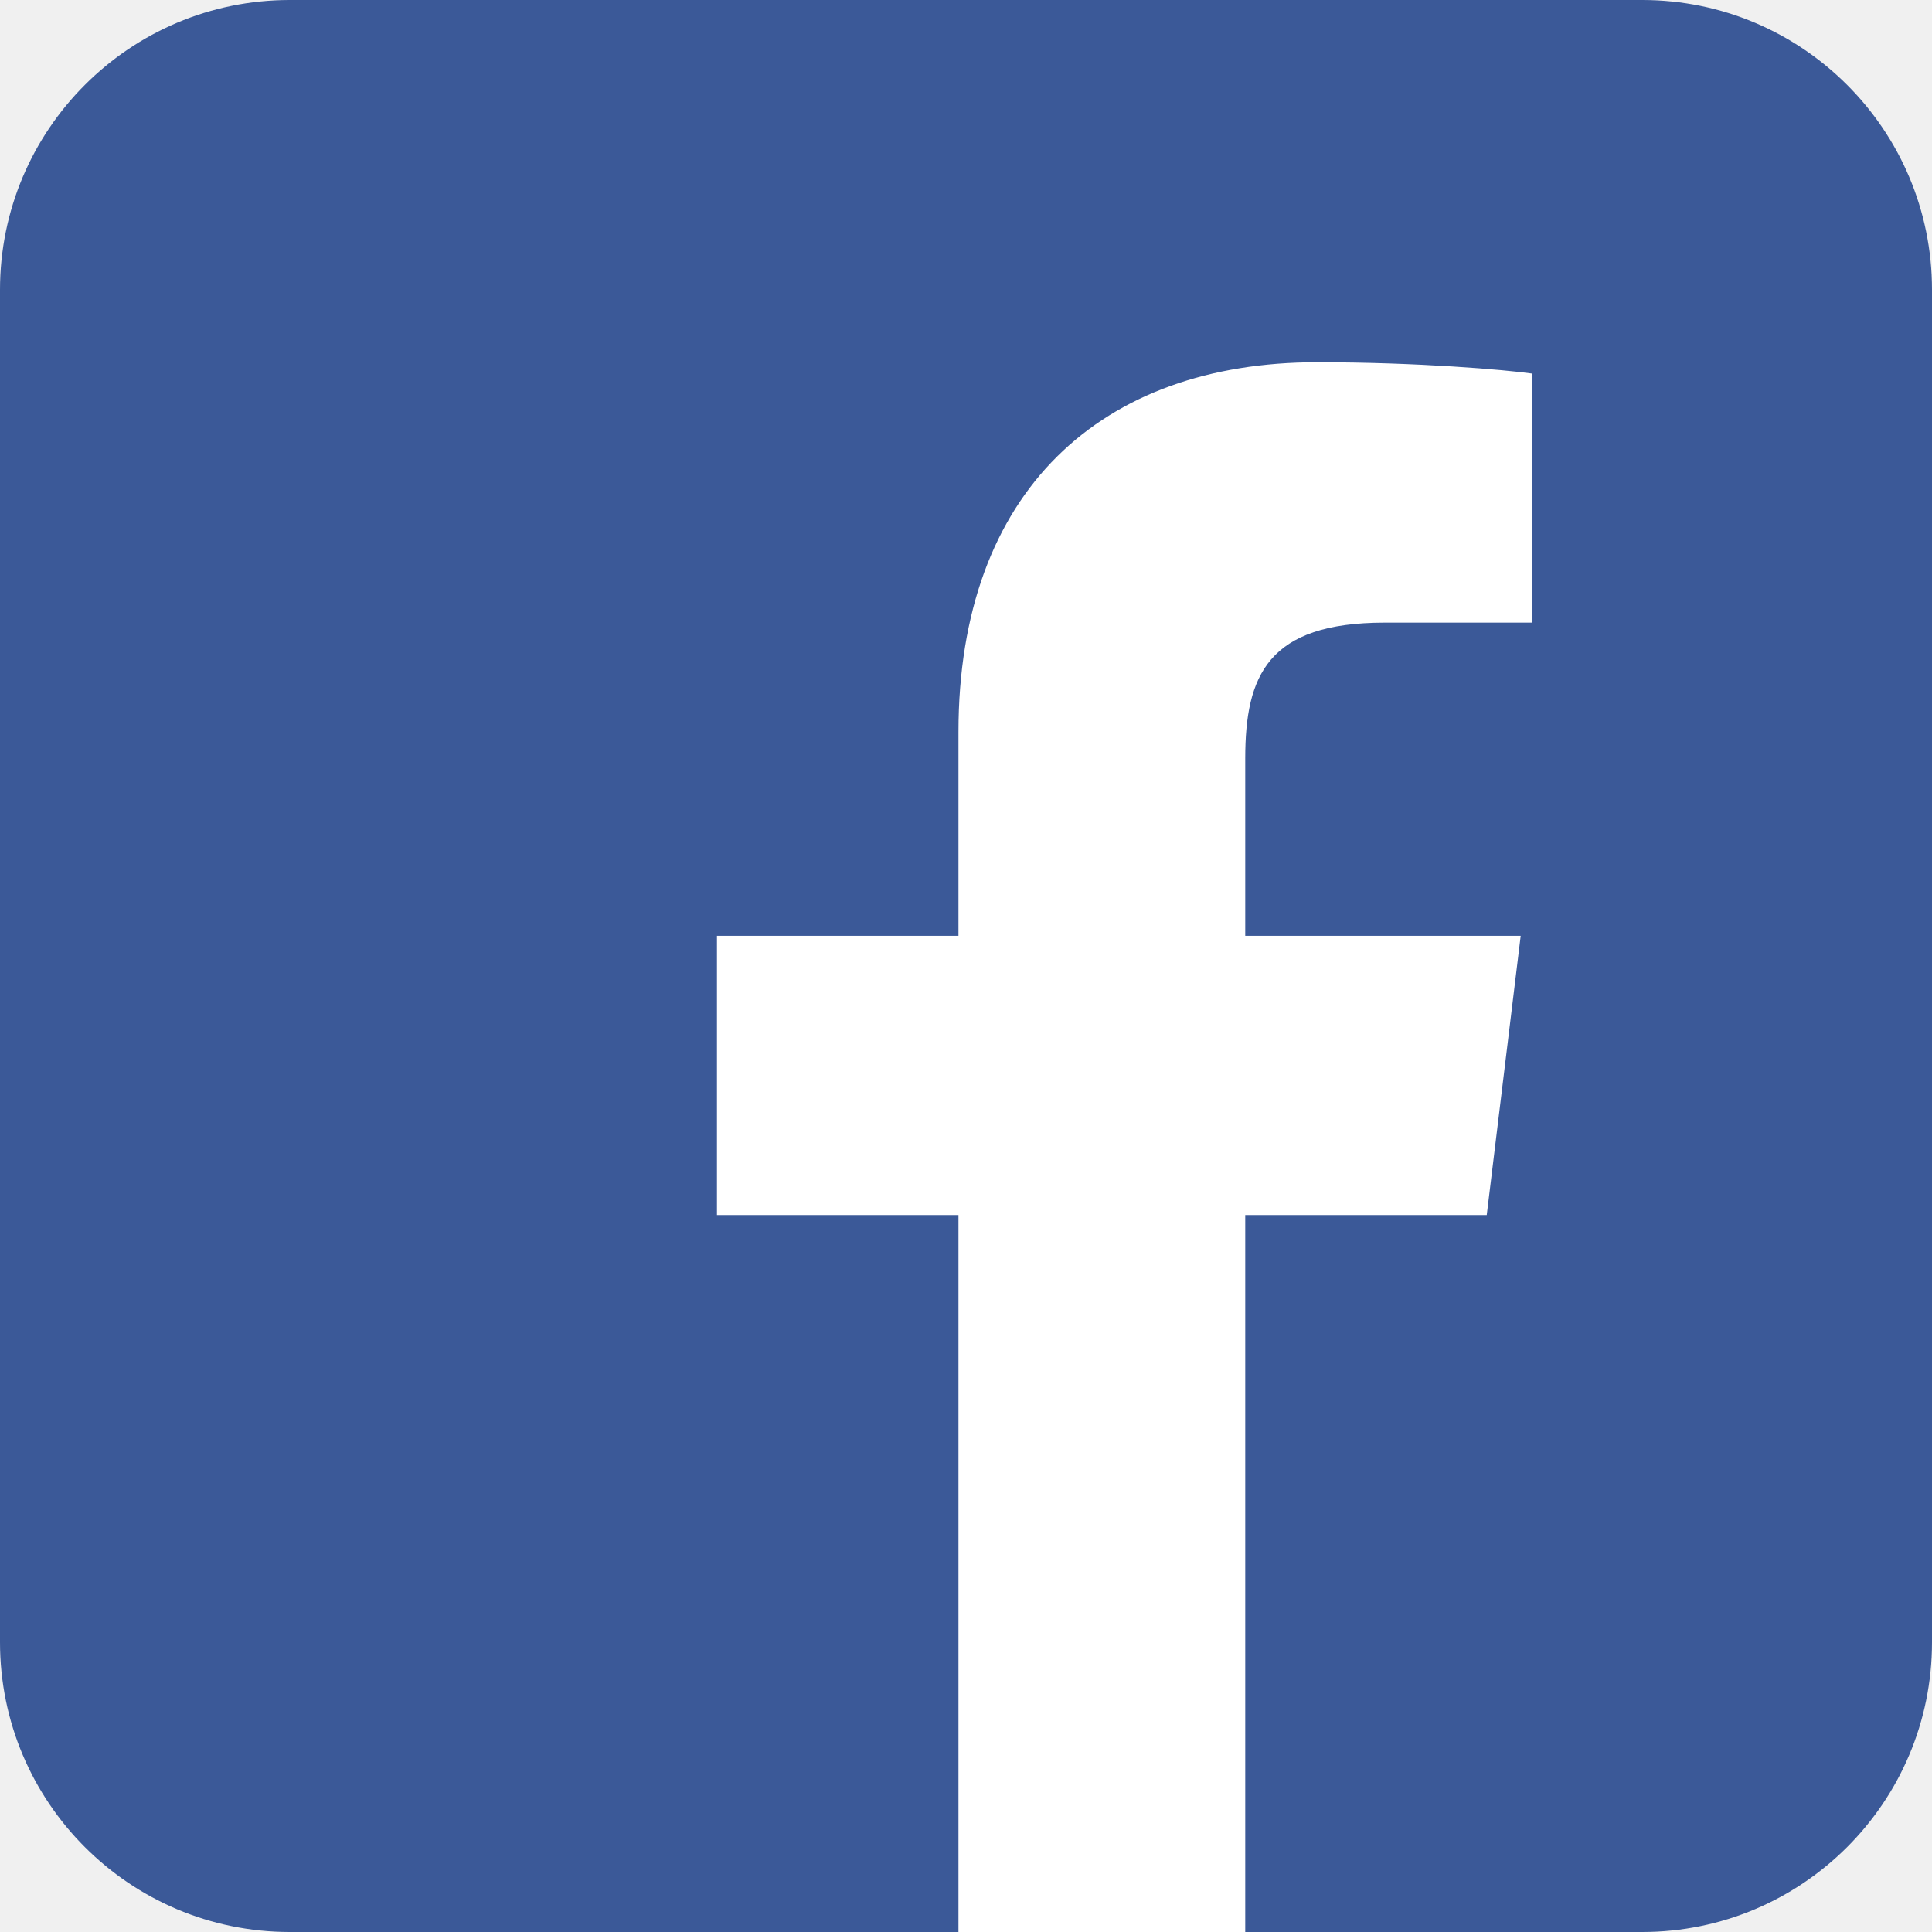
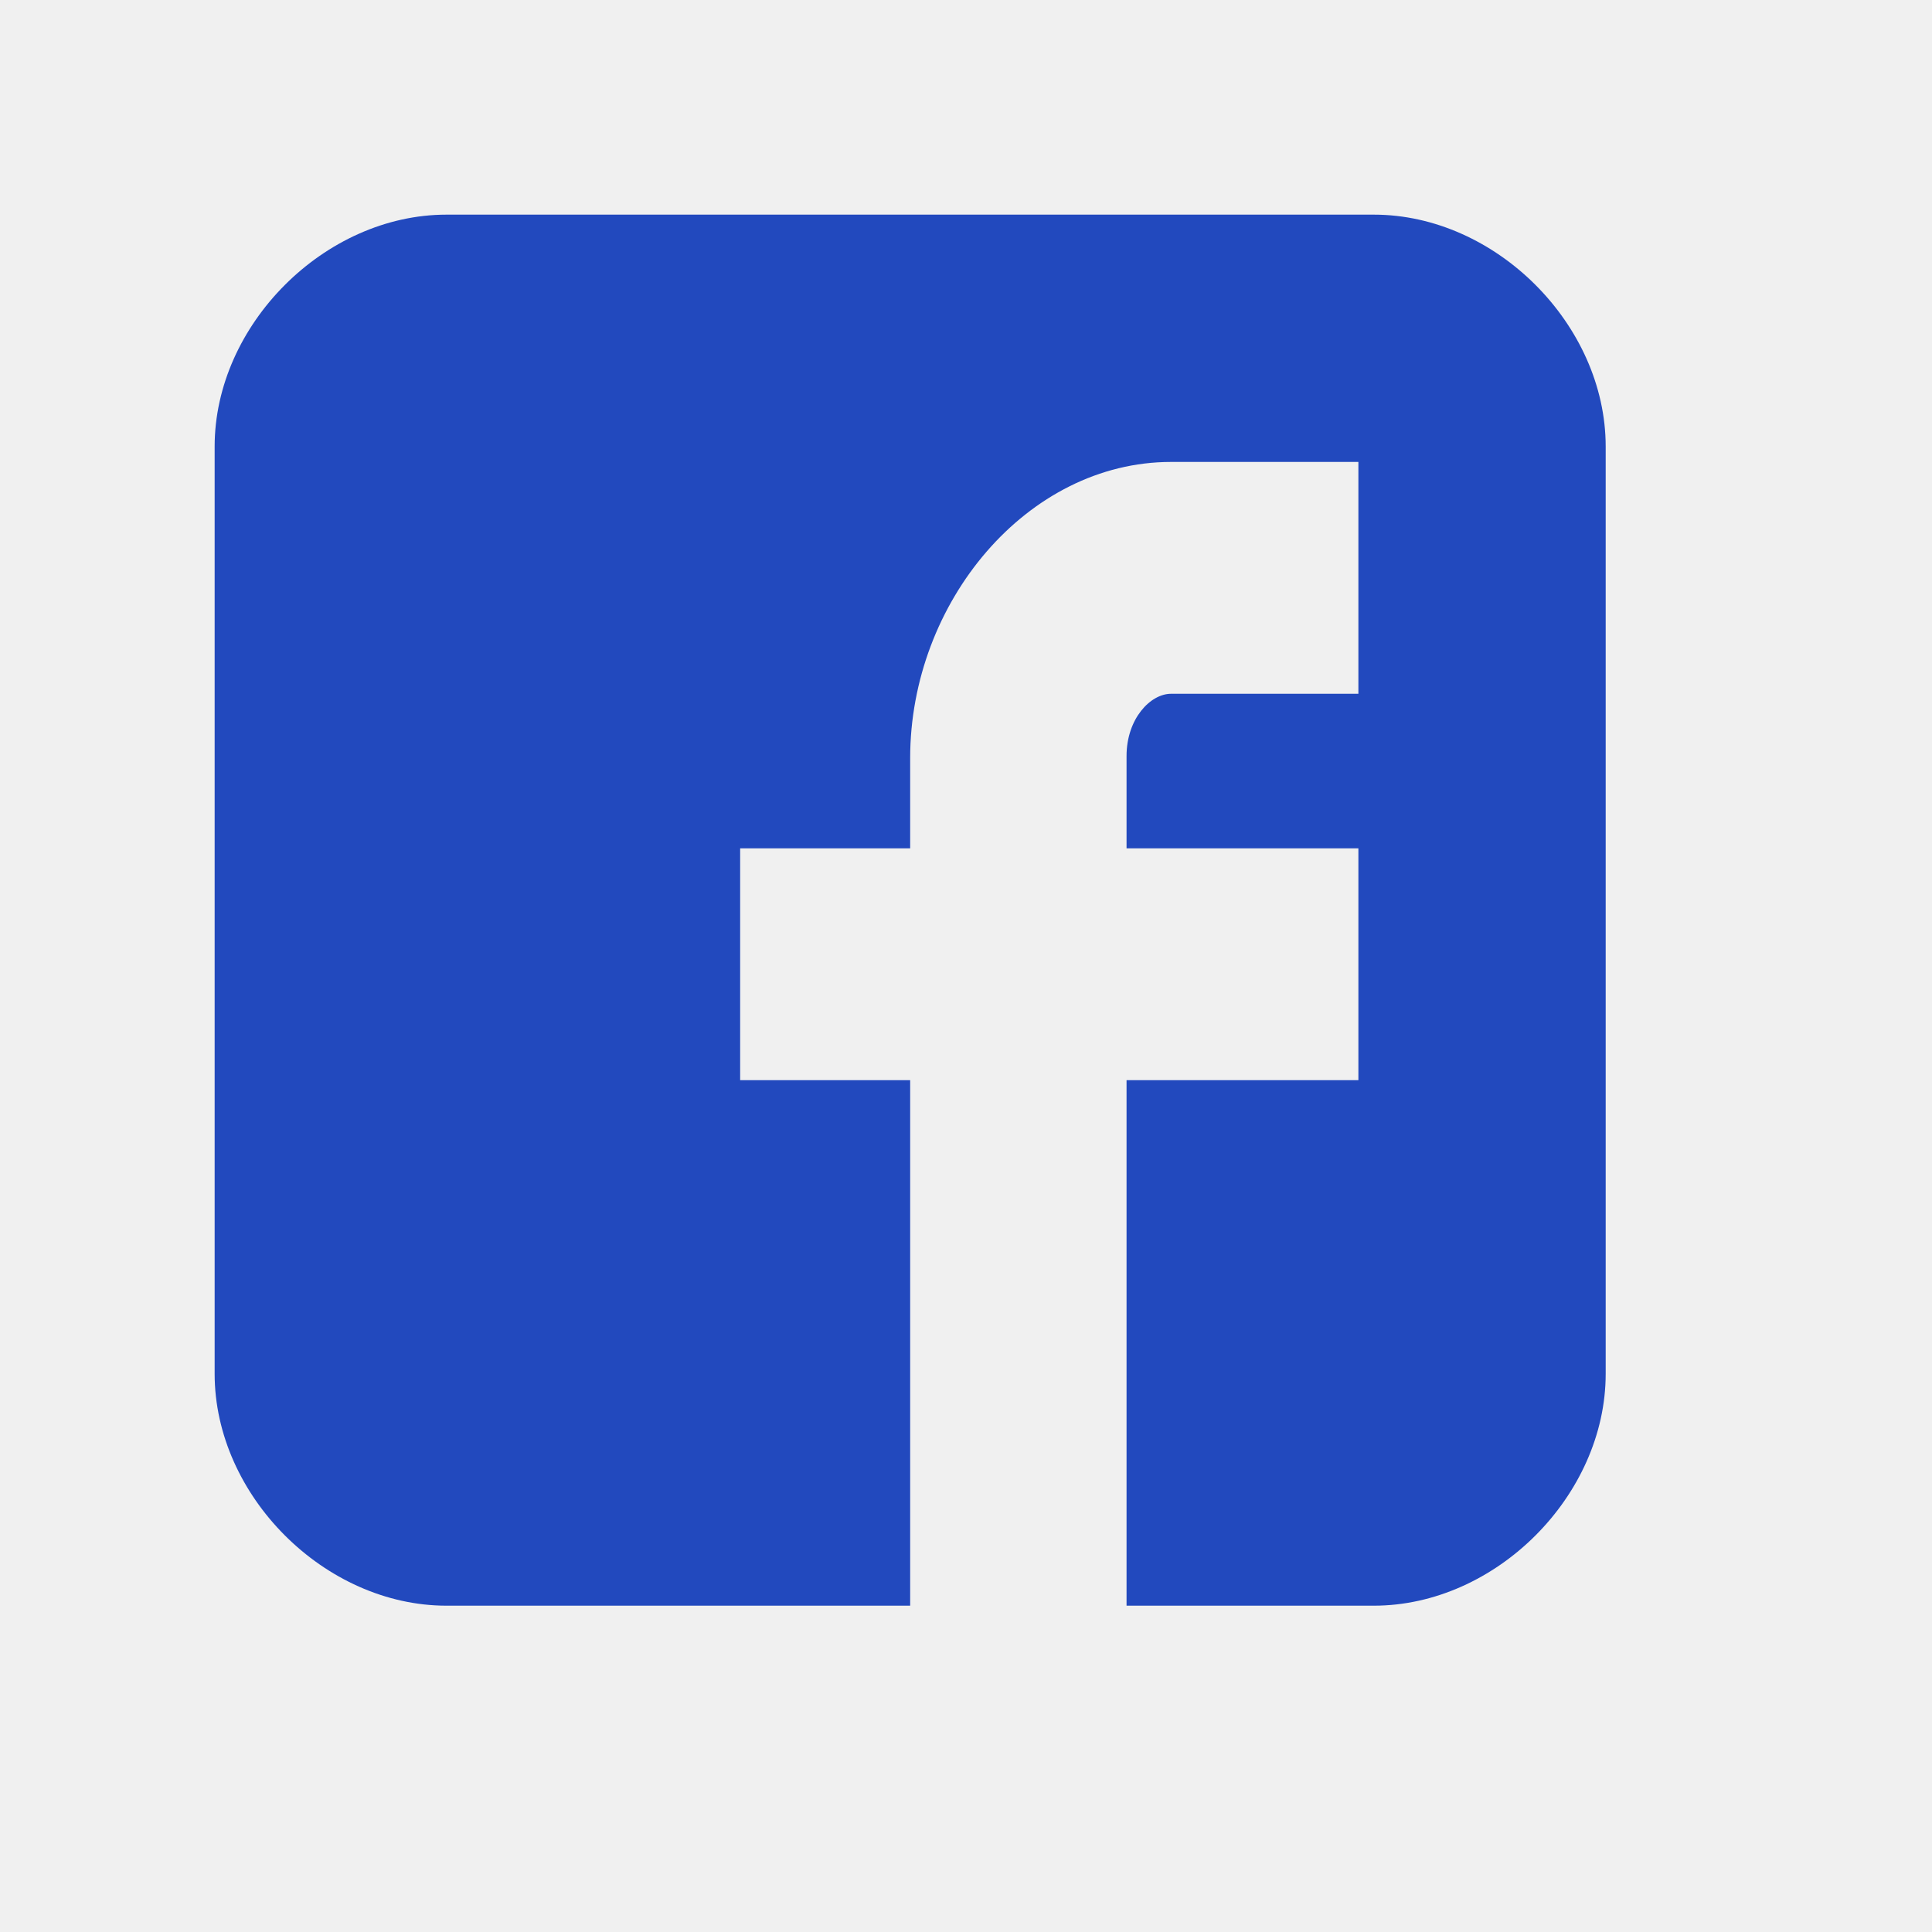
- <svg xmlns="http://www.w3.org/2000/svg" aria-label="Facebook" role="img" viewBox="0 0 512 512">
-   <rect width="512" height="512" rx="15%" fill="#3b5998" />
-   <path fill="#fff" d="M330 512V322h64l9-74h-73v-47c0-22 6-36 37-36h39V99c-7-1-30-3-57-3-57 0-95 34-95 98v54h-64v74h64v190z" />
+ <svg xmlns="http://www.w3.org/2000/svg" width="20" height="20">
+   <path fill="#2249BE" fill-rule="evenodd" d="M16.622 4.622c0-1.26-1.138-2.4-2.4-2.4h-9.6c-1.261 0-2.4 1.14-2.4 2.4v9.6c0 1.261 1.139 2.4 2.4 2.4h4.8v-5.44h-1.76v-2.4h1.76v-.935c0-1.612 1.211-3.065 2.7-3.065h1.94v2.4h-1.94c-.213 0-.46.258-.46.644v.956h2.4v2.4h-2.4v5.44h2.56c1.262 0 2.4-1.139 2.4-2.4v-9.6z" />
</svg>
